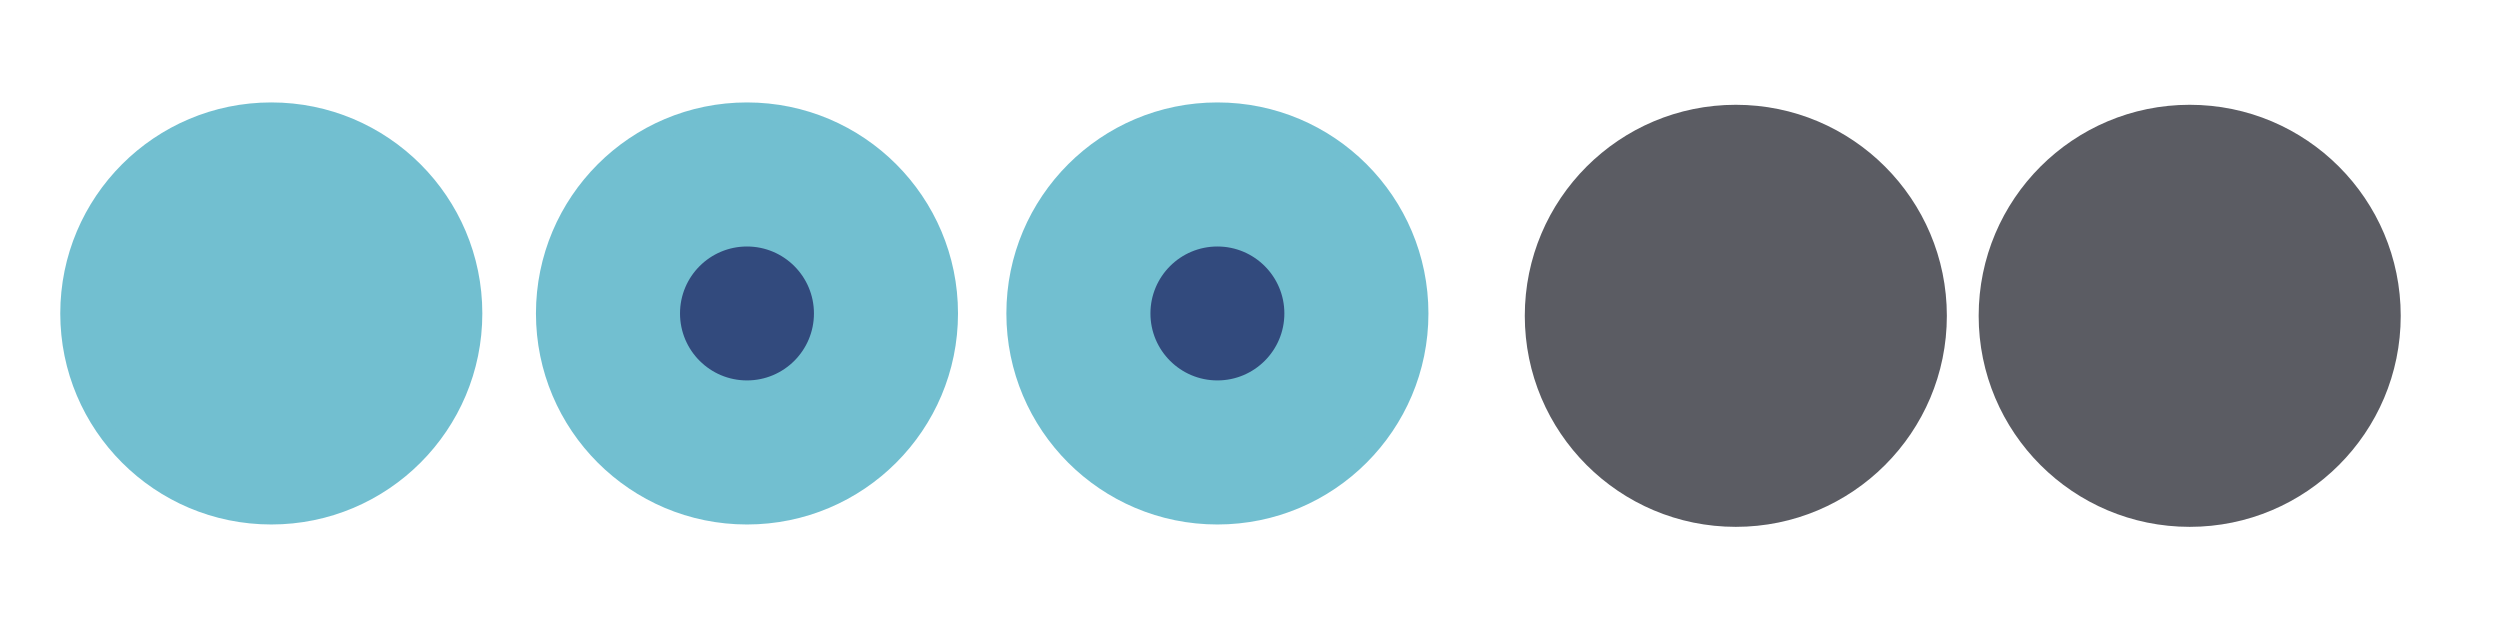
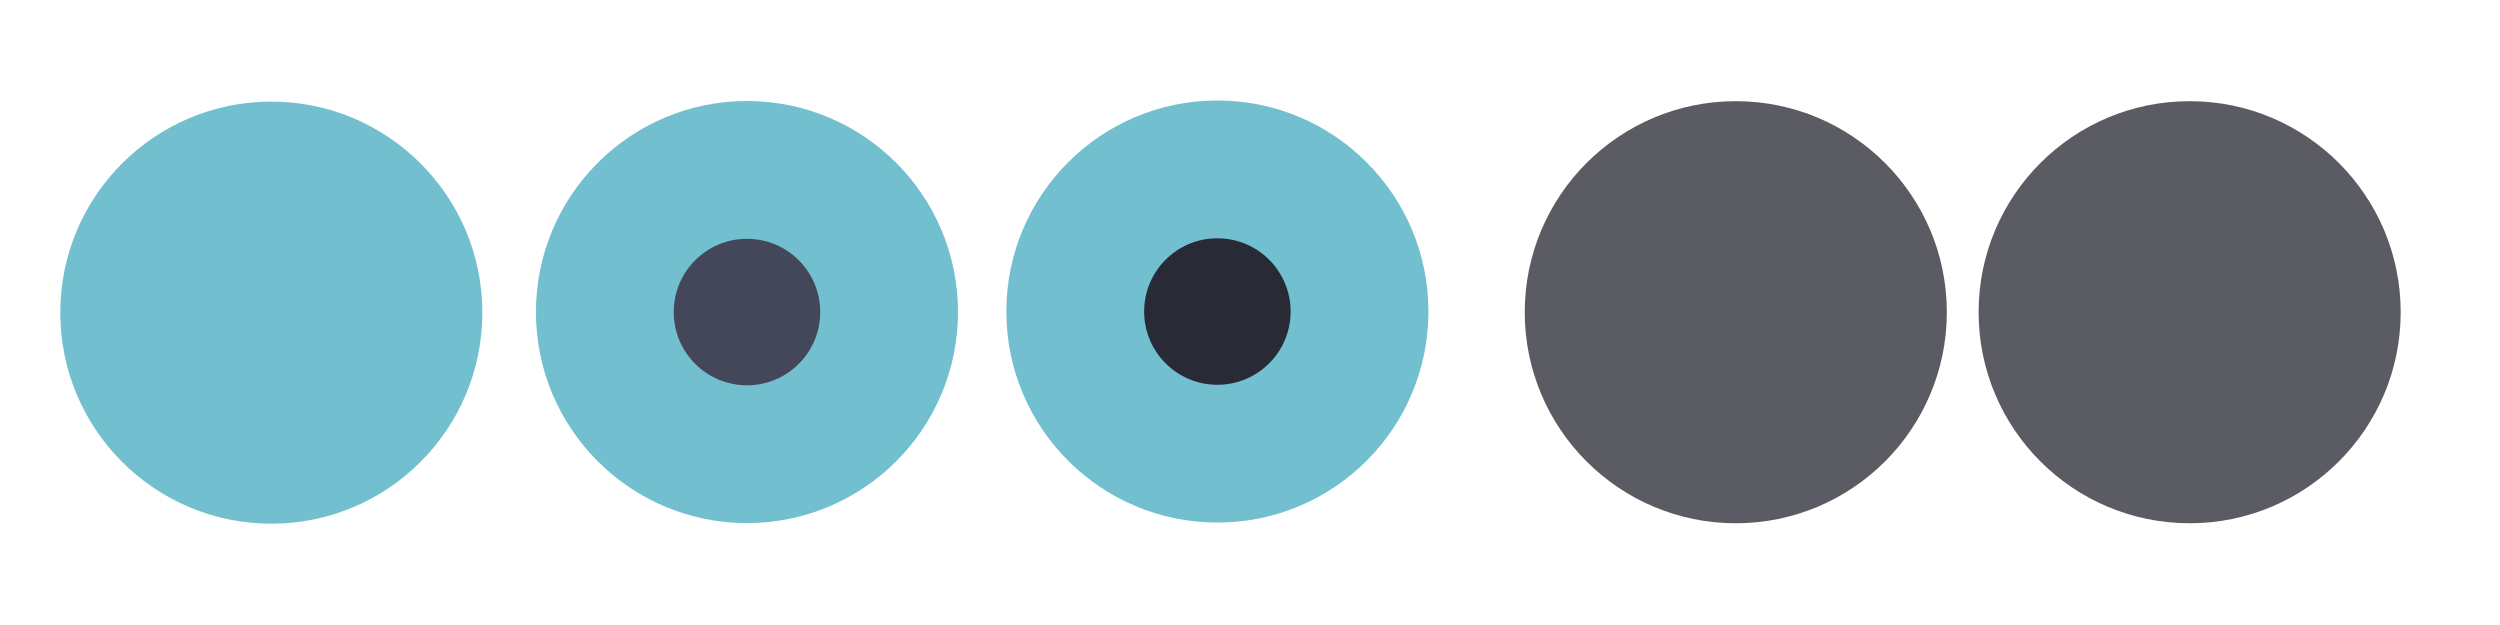
- <svg xmlns="http://www.w3.org/2000/svg" xmlns:xlink="http://www.w3.org/1999/xlink" version="1.1" id="svg4428" height="29.867" width="119.467">
-   <defs id="defs4430">
-     <linearGradient id="linearGradient3913">
-       <stop id="stop3915" offset="0" style="stop-color:#ffffff;stop-opacity:1;" />
-       <stop style="stop-color:#ffffff;stop-opacity:0.498;" offset="0.5" id="stop3921" />
-       <stop id="stop3917" offset="1" style="stop-color:#ffffff;stop-opacity:0;" />
-     </linearGradient>
-     <linearGradient id="linearGradient3868">
-       <stop id="stop3870" offset="0" style="stop-color:#5a5a5a;stop-opacity:1;" />
-       <stop id="stop3872" offset="1" style="stop-color:#646464;stop-opacity:1;" />
-     </linearGradient>
-     <linearGradient id="linearGradient3813">
-       <stop id="stop3815" offset="0" style="stop-color:#666666;stop-opacity:1;" />
-       <stop id="stop3817" offset="1" style="stop-color:#636363;stop-opacity:1;" />
-     </linearGradient>
-     <linearGradient id="linearGradient3787">
-       <stop id="stop3789" offset="0" style="stop-color:#e5e5df;stop-opacity:1;" />
-       <stop id="stop3791" offset="1" style="stop-color:#dadad4;stop-opacity:1;" />
-     </linearGradient>
-     <linearGradient id="linearGradient3806-3-5-6">
-       <stop id="stop3808-6-9-1" offset="0" style="stop-color:#303030;stop-opacity:1;" />
-       <stop id="stop3810-4-6-3" offset="1" style="stop-color:#232323;stop-opacity:1;" />
-     </linearGradient>
-     <linearGradient gradientUnits="userSpaceOnUse" y2="1032.362" x2="40" y1="1044.362" x1="40" id="linearGradient3793" xlink:href="#linearGradient3787" />
-     <linearGradient gradientTransform="matrix(1.166667,0,0,1.076923,-6.5,-80.33555)" y2="1032.362" x2="40" y1="1044.362" x1="40" gradientUnits="userSpaceOnUse" id="linearGradient3828" xlink:href="#linearGradient3787" />
-     <linearGradient y2="1032.362" x2="40" y1="1044.362" x1="40" gradientTransform="matrix(1.166667,0,0,1.076923,-35.5,-1105.698)" gradientUnits="userSpaceOnUse" id="linearGradient3835" xlink:href="#linearGradient3787-8" />
-     <linearGradient y2="1032.362" x2="40" y1="1044.362" x1="40" gradientTransform="matrix(1.166667,0,0,1.076923,-35.5,-1105.698)" gradientUnits="userSpaceOnUse" id="linearGradient3835-4" xlink:href="#linearGradient3787-8" />
-     <linearGradient id="linearGradient3787-8">
-       <stop id="stop3789-2" offset="0" style="stop-color:#f5f5ee;stop-opacity:1;" />
-       <stop id="stop3791-6" offset="1" style="stop-color:#e6e6df;stop-opacity:1;" />
-     </linearGradient>
-     <linearGradient y2="1032.362" x2="40" y1="1044.362" x1="40" gradientTransform="matrix(1.166667,0,0,1.076923,-35.5,-1105.698)" gradientUnits="userSpaceOnUse" id="linearGradient3835-3" xlink:href="#linearGradient3787-8" />
-     <linearGradient id="linearGradient3787-7">
-       <stop id="stop3789-3" offset="0" style="stop-color:#f5f5ee;stop-opacity:1;" />
-       <stop id="stop3791-3" offset="1" style="stop-color:#e6e6e0;stop-opacity:1;" />
-     </linearGradient>
-     <linearGradient gradientUnits="userSpaceOnUse" y2="8.25" x2="11" y1="15.75" x1="11" id="linearGradient3807" xlink:href="#linearGradient3787" />
-     <linearGradient gradientUnits="userSpaceOnUse" y2="8.8" x2="29.5" y1="15.2" x1="29.5" id="linearGradient3819" xlink:href="#linearGradient3813" />
-     <linearGradient gradientUnits="userSpaceOnUse" y2="15.889" x2="10" y1="7" x1="10" id="linearGradient3807-1" xlink:href="#linearGradient4231" />
-     <linearGradient id="linearGradient4231">
-       <stop style="stop-color:#e7e7e1;stop-opacity:1;" offset="0" id="stop4233" />
-       <stop style="stop-color:#dadad3;stop-opacity:1;" offset="1" id="stop4239" />
-     </linearGradient>
-     <linearGradient gradientUnits="userSpaceOnUse" y2="7" x2="10" y1="15.889" x1="10" id="linearGradient3807-1-1" xlink:href="#linearGradient4231-1" />
-     <linearGradient id="linearGradient4231-1">
-       <stop style="stop-color:#e5e5de;stop-opacity:1;" offset="0" id="stop4233-6" />
-       <stop style="stop-color:#dadad3;stop-opacity:1;" offset="1" id="stop4239-7" />
-     </linearGradient>
-     <linearGradient id="linearGradient4363">
-       <stop id="stop4365" offset="0" style="stop-color:#979791;stop-opacity:1;" />
-       <stop id="stop4367" offset="1" style="stop-color:#dadad4;stop-opacity:0;" />
-     </linearGradient>
-     <linearGradient id="linearGradient4363-7">
-       <stop id="stop4365-9" offset="0" style="stop-color:#f5f5ef;stop-opacity:1;" />
-       <stop id="stop4367-8" offset="1" style="stop-color:#dadad4;stop-opacity:0;" />
-     </linearGradient>
-     <linearGradient y2="58" x2="248.632" y1="79" x1="248.632" gradientTransform="matrix(1.1875,0,0,1,-41.25,0)" gradientUnits="userSpaceOnUse" id="linearGradient4361" xlink:href="#linearGradient4231-7" />
-     <linearGradient id="linearGradient4231-7">
-       <stop style="stop-color:#e6e6df;stop-opacity:1;" offset="0" id="stop4233-4" />
-       <stop style="stop-color:#d1d1ca;stop-opacity:1;" offset="1" id="stop4239-8" />
-     </linearGradient>
-     <linearGradient y2="58" x2="248.632" y1="79" x1="248.632" gradientTransform="matrix(1.1875,0,0,1,-262.25,-55.99998)" gradientUnits="userSpaceOnUse" id="linearGradient3127" xlink:href="#linearGradient4231-7" />
-     <linearGradient y2="58" x2="248.632" y1="79" x1="248.632" gradientTransform="matrix(1.1875,0,0,1,-262.25,-55.99998)" gradientUnits="userSpaceOnUse" id="linearGradient3154" xlink:href="#linearGradient4231-7" />
-     <linearGradient y2="58" x2="248.632" y1="79" x1="248.632" gradientTransform="matrix(1.1875,0,0,1,-249.25,-54.99998)" gradientUnits="userSpaceOnUse" id="linearGradient3159" xlink:href="#linearGradient4231-7" />
-     <linearGradient y2="58" x2="248.632" y1="79" x1="248.632" gradientTransform="matrix(1.1875,0,0,1,-262.25,-55.99998)" gradientUnits="userSpaceOnUse" id="linearGradient3159-0" xlink:href="#linearGradient4231-7-9" />
-     <linearGradient id="linearGradient4231-7-9">
-       <stop style="stop-color:#e6e6df;stop-opacity:1;" offset="0" id="stop4233-4-2" />
-       <stop style="stop-color:#d1d1ca;stop-opacity:1;" offset="1" id="stop4239-8-9" />
-     </linearGradient>
-     <linearGradient id="linearGradient4231-5">
-       <stop style="stop-color:#e5e5de;stop-opacity:1;" offset="0" id="stop4233-41" />
-       <stop style="stop-color:#dadad3;stop-opacity:1;" offset="1" id="stop4239-73" />
-     </linearGradient>
-     <linearGradient y2="58" x2="248.632" y1="79" x1="248.632" gradientTransform="matrix(1.1875,0,0,1,-262.25,-55.99998)" gradientUnits="userSpaceOnUse" id="linearGradient3159-1" xlink:href="#linearGradient4231-7-7" />
-     <linearGradient id="linearGradient4231-7-7">
-       <stop style="stop-color:#e6e6df;stop-opacity:1;" offset="0" id="stop4233-4-7" />
-       <stop style="stop-color:#d1d1ca;stop-opacity:1;" offset="1" id="stop4239-8-2" />
-     </linearGradient>
-     <linearGradient gradientUnits="userSpaceOnUse" y2="7" x2="10" y1="15.889" x1="10" id="linearGradient3807-1-7" xlink:href="#linearGradient4231-73" />
-     <linearGradient id="linearGradient4231-73">
-       <stop style="stop-color:#e5e5de;stop-opacity:1;" offset="0" id="stop4233-1" />
-       <stop style="stop-color:#dadad3;stop-opacity:1;" offset="1" id="stop4239-85" />
-     </linearGradient>
-     <filter height="1.746" y="-0.373" width="1.365" x="-0.182" id="filter5355">
-       <feGaussianBlur id="feGaussianBlur5357" stdDeviation="1.207" />
+ <svg xmlns="http://www.w3.org/2000/svg" width="119.47" height="29.867">
+   <defs>
+     <filter id="filter5355" x="-.185" y="-.379" width="1.371" height="1.758">
+       <feGaussianBlur stdDeviation="1.207" />
    </filter>
  </defs>
-   <g transform="translate(0,-1092.653)" id="layer1">
-     <g transform="translate(86.4,-3.2)" id="4" />
-     <path transform="matrix(0.998626,0,0,0.9174844,122.4367,158.2753)" id="path3863" d="m -22.666,1038.623 h 15.888 c -0.374,-10.748 -15.894,-9.959 -15.888,0 z" style="opacity:0;fill:#5b5c63;fill-opacity:1;stroke:#000000;stroke-width:0.1;stroke-linecap:butt;stroke-linejoin:miter;stroke-miterlimit:4;stroke-dasharray:none;stroke-opacity:1;filter:url(#filter5355)" />
-     <g style="fill:#72bfd0;fill-opacity:1" transform="matrix(0.02211836,0,0,-0.02211825,2.814838,1117.89)" id="active-center">
-       <path id="path14-3" style="fill:#72bfd0;fill-opacity:1;fill-rule:evenodd;stroke:none;stroke-width:1.067;enable-background:new" d="m 458.879,7.858 c 251.801,0 455.921,204.125 455.921,455.929 0,251.795 -204.121,455.921 -455.921,455.921 C 207.08,919.709 2.954,715.583 2.954,463.788 2.954,211.983 207.08,7.858 458.879,7.858" />
-       <path id="path16-6" style="fill:#72bfd0;fill-opacity:1;fill-rule:evenodd;stroke:none;stroke-width:1.067;enable-background:new" d="m 458.877,46.638 c 230.384,0 417.15,186.763 417.15,417.15 0,230.379 -186.766,417.141 -417.15,417.141 -230.383,0 -417.15,-186.763 -417.15,-417.141 0,-230.387 186.767,-417.15 417.15,-417.15" />
+   <g transform="translate(0 -1092.7)">
+     <g id="active-center" fill="#72bfd0" fill-rule="evenodd">
+       <path d="M458.88 7.858c251.8 0 455.92 204.12 455.92 455.93 0 251.8-204.12 455.92-455.92 455.92S2.96 715.578 2.96 463.788c0-251.8 204.13-455.93 455.92-455.93" enable-background="new" transform="matrix(.02212 0 0 -.02212 2.815 1117.9)" />
+       <path d="M458.88 46.638c230.38 0 417.15 186.76 417.15 417.15 0 230.38-186.77 417.14-417.15 417.14-230.38 0-417.15-186.76-417.15-417.14 0-230.39 186.77-417.15 417.15-417.15" enable-background="new" transform="matrix(.02212 0 0 -.02212 2.815 1117.9)" />
    </g>
-     <g transform="matrix(0.02211825,0,0,-0.02211826,25.48017,1117.819)" id="hover-center">
-       <path id="path14-3-7" style="fill:#72bfd0;fill-opacity:1;fill-rule:evenodd;stroke:none;stroke-width:1.067;enable-background:new" d="m 461.865,4.637 c 251.802,0 455.923,204.125 455.923,455.929 0,251.795 -204.121,455.921 -455.923,455.921 -251.801,0 -455.927,-204.126 -455.927,-455.921 0,-251.805 204.126,-455.929 455.927,-455.929" />
-       <path id="path16-5" style="fill:#72bfd0;fill-opacity:1;fill-rule:evenodd;stroke:none;stroke-width:1.067;enable-background:new" d="m 461.863,43.417 c 230.385,0 417.152,186.763 417.152,417.15 0,230.379 -186.767,417.141 -417.152,417.141 -230.384,0 -417.152,-186.763 -417.152,-417.141 0,-230.387 186.768,-417.15 417.152,-417.15" />
-       <ellipse transform="scale(1,-1)" ry="144.677" rx="144.677" style="opacity:1;fill:#324a7d;fill-opacity:1;stroke:none;stroke-width:96.451;stroke-miterlimit:4;stroke-dasharray:none;stroke-opacity:1;enable-background:new" id="path4179" cx="461.863" cy="-460.562" />
+     <g id="hover-center" transform="matrix(.02212 0 0 -.02212 25.48 1117.8)">
+       <path d="M461.86 4.637c251.8 0 455.92 204.12 455.92 455.93 0 251.8-204.12 455.92-455.92 455.92S5.93 712.357 5.93 460.567c0-251.8 204.13-455.93 455.93-455.93" enable-background="new" fill="#72bfd0" fill-rule="evenodd" />
+       <path d="M461.86 43.417c230.39 0 417.15 186.76 417.15 417.15 0 230.38-186.77 417.14-417.15 417.14-230.38 0-417.15-186.76-417.15-417.14 0-230.39 186.77-417.15 417.15-417.15" enable-background="new" fill="#72bfd0" fill-rule="evenodd" />
+       <circle transform="scale(1 -1)" cx="461.86" cy="-460.56" enable-background="new" fill="#44475a" r="158.24" />
    </g>
-     <g transform="matrix(0.02211825,0,0,-0.02211836,47.96021,1117.944)" id="pressed-center">
-       <path d="m 461.864,10.287 c 251.802,0 455.923,204.124 455.923,455.927 0,251.794 -204.122,455.919 -455.923,455.919 -251.801,0 -455.927,-204.125 -455.927,-455.919 0,-251.804 204.126,-455.927 455.927,-455.927" style="fill:#72bfd0;fill-opacity:1;fill-rule:evenodd;stroke:none;stroke-width:1.067" id="path14-2" />
-       <path d="m 461.863,49.067 c 230.385,0 417.152,186.762 417.152,417.148 0,230.378 -186.767,417.139 -417.152,417.139 -230.384,0 -417.152,-186.762 -417.152,-417.139 0,-230.386 186.768,-417.148 417.152,-417.148" style="fill:#72bfd0;fill-opacity:1;fill-rule:evenodd;stroke:none;stroke-width:1.067" id="path16-9" />
-       <ellipse cy="-466.21" cx="461.863" id="path4179-6" style="opacity:1;fill:#324a7d;fill-opacity:1;stroke:none;stroke-width:96.451;stroke-miterlimit:4;stroke-dasharray:none;stroke-opacity:1;enable-background:new" rx="144.677" ry="144.676" transform="scale(1,-1)" />
+     <g id="pressed-center" transform="matrix(.02212 0 0 -.02212 47.96 1117.9)">
+       <path d="M461.86 10.287c251.8 0 455.92 204.12 455.92 455.93 0 251.79-204.12 455.92-455.92 455.92S5.93 718.017 5.93 466.217s204.13-455.93 455.93-455.93" fill="#72bfd0" fill-rule="evenodd" />
+       <path d="M461.86 49.067c230.39 0 417.15 186.76 417.15 417.15 0 230.38-186.77 417.14-417.15 417.14-230.38 0-417.15-186.76-417.15-417.14 0-230.39 186.77-417.15 417.15-417.15" fill="#72bfd0" fill-rule="evenodd" />
+       <circle transform="scale(1 -1)" cx="461.86" cy="-466.21" enable-background="new" fill="#282a36" r="158.24" />
    </g>
-     <g style="fill:#5b5c63;fill-opacity:1" transform="matrix(0.02211826,0,0,-0.02211835,73.95945,1117.824)" id="inactive-center">
-       <path d="m 406.447,-0.252 c 251.806,0 455.936,204.126 455.936,455.936 0,251.802 -204.13,455.932 -455.936,455.932 -251.805,0 -455.935,-204.13 -455.935,-455.932 0,-251.81 204.13,-455.936 455.935,-455.936" style="fill:#5b5c63;fill-opacity:1;fill-rule:evenodd;stroke:none;stroke-width:1.067" id="path4199" />
-       <path d="m 406.447,38.524 c 230.389,0 417.159,186.767 417.159,417.16 0,230.384 -186.77,417.155 -417.159,417.155 -230.388,0 -417.159,-186.771 -417.159,-417.155 0,-230.393 186.771,-417.16 417.159,-417.16" style="fill:#5b5c63;fill-opacity:1;fill-rule:evenodd;stroke:none;stroke-width:1.067" id="path4201" />
+     <g id="inactive-center" fill="#5b5c63" fill-rule="evenodd">
+       <path d="M406.45-.252c251.81 0 455.94 204.13 455.94 455.94 0 251.8-204.13 455.93-455.94 455.93s-455.94-204.13-455.94-455.93c0-251.81 204.13-455.94 455.94-455.94" transform="matrix(.02212 0 0 -.02212 73.959 1117.7)" />
+       <path d="M406.45 38.524c230.39 0 417.16 186.77 417.16 417.16 0 230.38-186.77 417.16-417.16 417.16-230.39 0-417.16-186.77-417.16-417.16 0-230.39 186.77-417.16 417.16-417.16" transform="matrix(.02212 0 0 -.02212 73.959 1117.7)" />
    </g>
-     <g transform="matrix(0.02211826,0,0,-0.02211835,96.71634,1117.824)" id="deactivated-center">
-       <path d="m 358.17,-0.252 c 251.806,0 455.936,204.126 455.936,455.936 0,251.802 -204.13,455.932 -455.936,455.932 -251.805,0 -455.935,-204.13 -455.935,-455.932 0,-251.81 204.13,-455.936 455.935,-455.936" style="fill:#5b5c63;fill-opacity:1;fill-rule:evenodd;stroke:none;stroke-width:1.067" id="path4199-3" />
-       <path d="m 358.17,38.524 c 230.389,0 417.159,186.767 417.159,417.16 0,230.384 -186.77,417.155 -417.159,417.155 -230.388,0 -417.159,-186.771 -417.159,-417.155 0,-230.393 186.771,-417.16 417.159,-417.16" style="fill:#5b5c63;fill-opacity:1;fill-rule:evenodd;stroke:none;stroke-width:1.067" id="path4201-6" />
+     <g id="deactivated-center" fill="#5b5c63" fill-rule="evenodd">
+       <path d="M358.17-.252c251.81 0 455.94 204.13 455.94 455.94 0 251.8-204.13 455.93-455.94 455.93s-455.94-204.13-455.94-455.93c0-251.81 204.13-455.94 455.94-455.94" transform="matrix(.02212 0 0 -.02212 96.716 1117.7)" />
+       <path d="M358.17 38.524c230.39 0 417.16 186.77 417.16 417.16 0 230.38-186.77 417.16-417.16 417.16-230.39 0-417.16-186.77-417.16-417.16 0-230.39 186.77-417.16 417.16-417.16" transform="matrix(.02212 0 0 -.02212 96.716 1117.7)" />
    </g>
  </g>
</svg>
